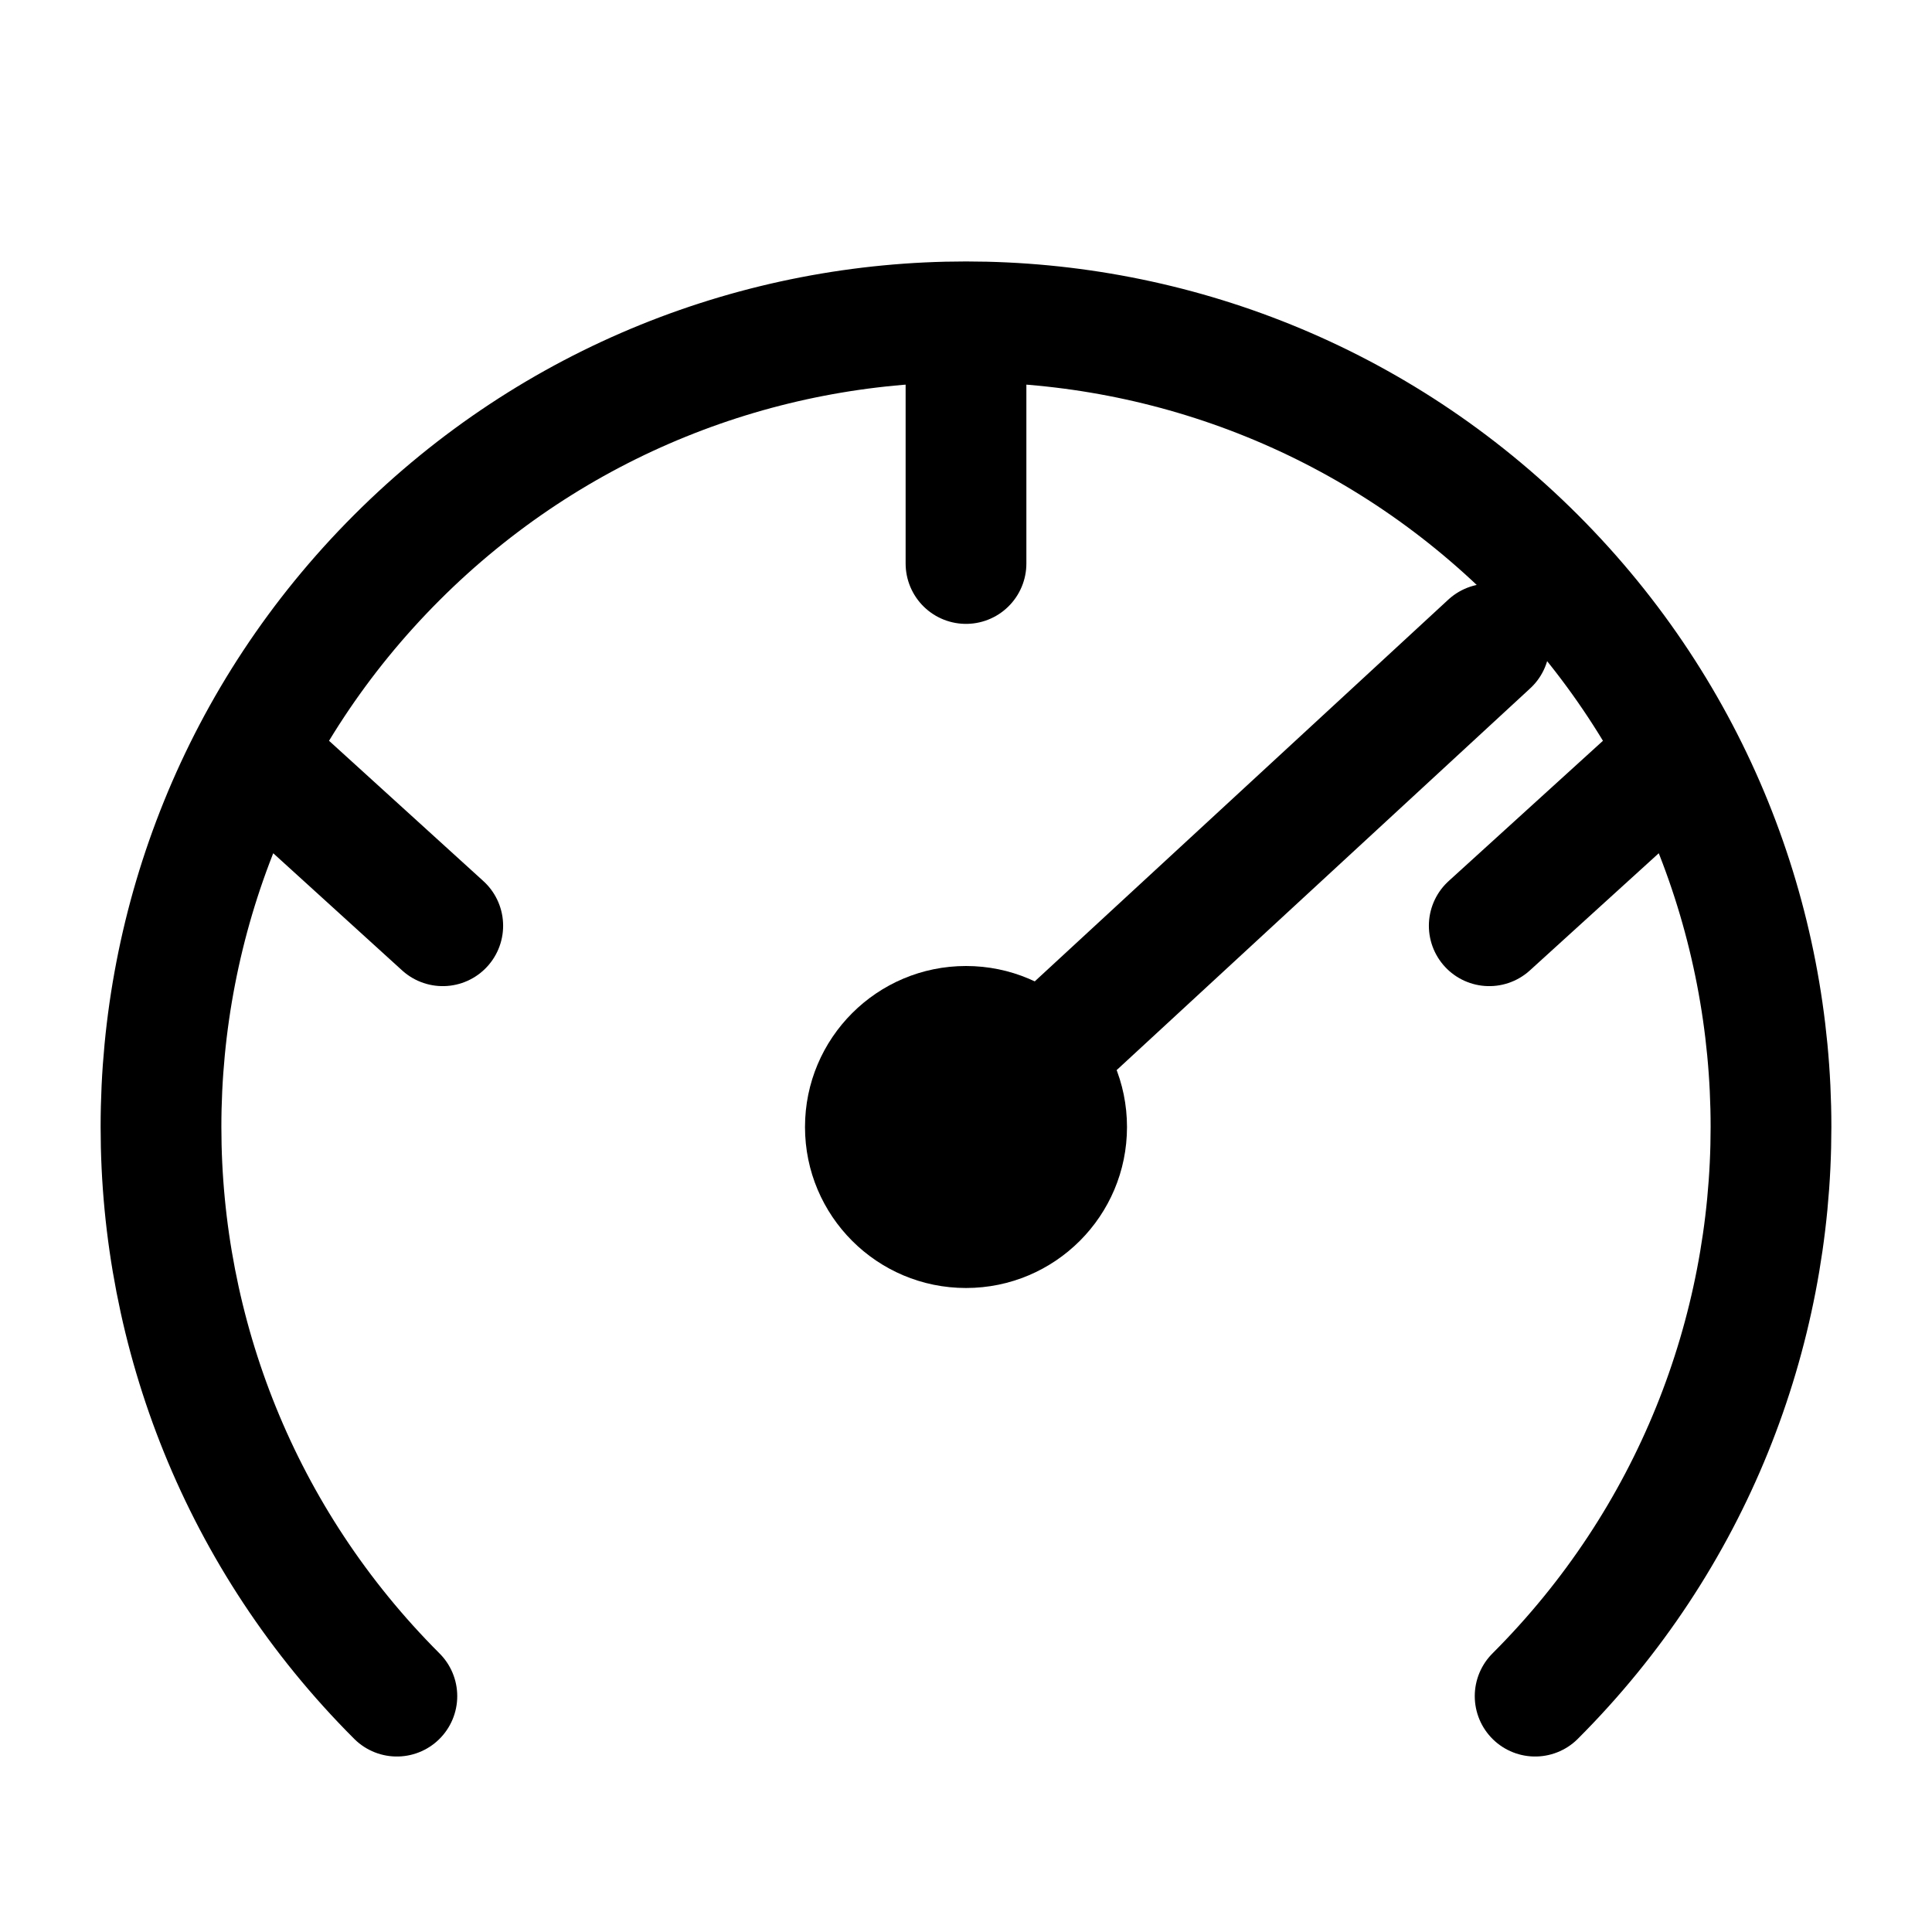
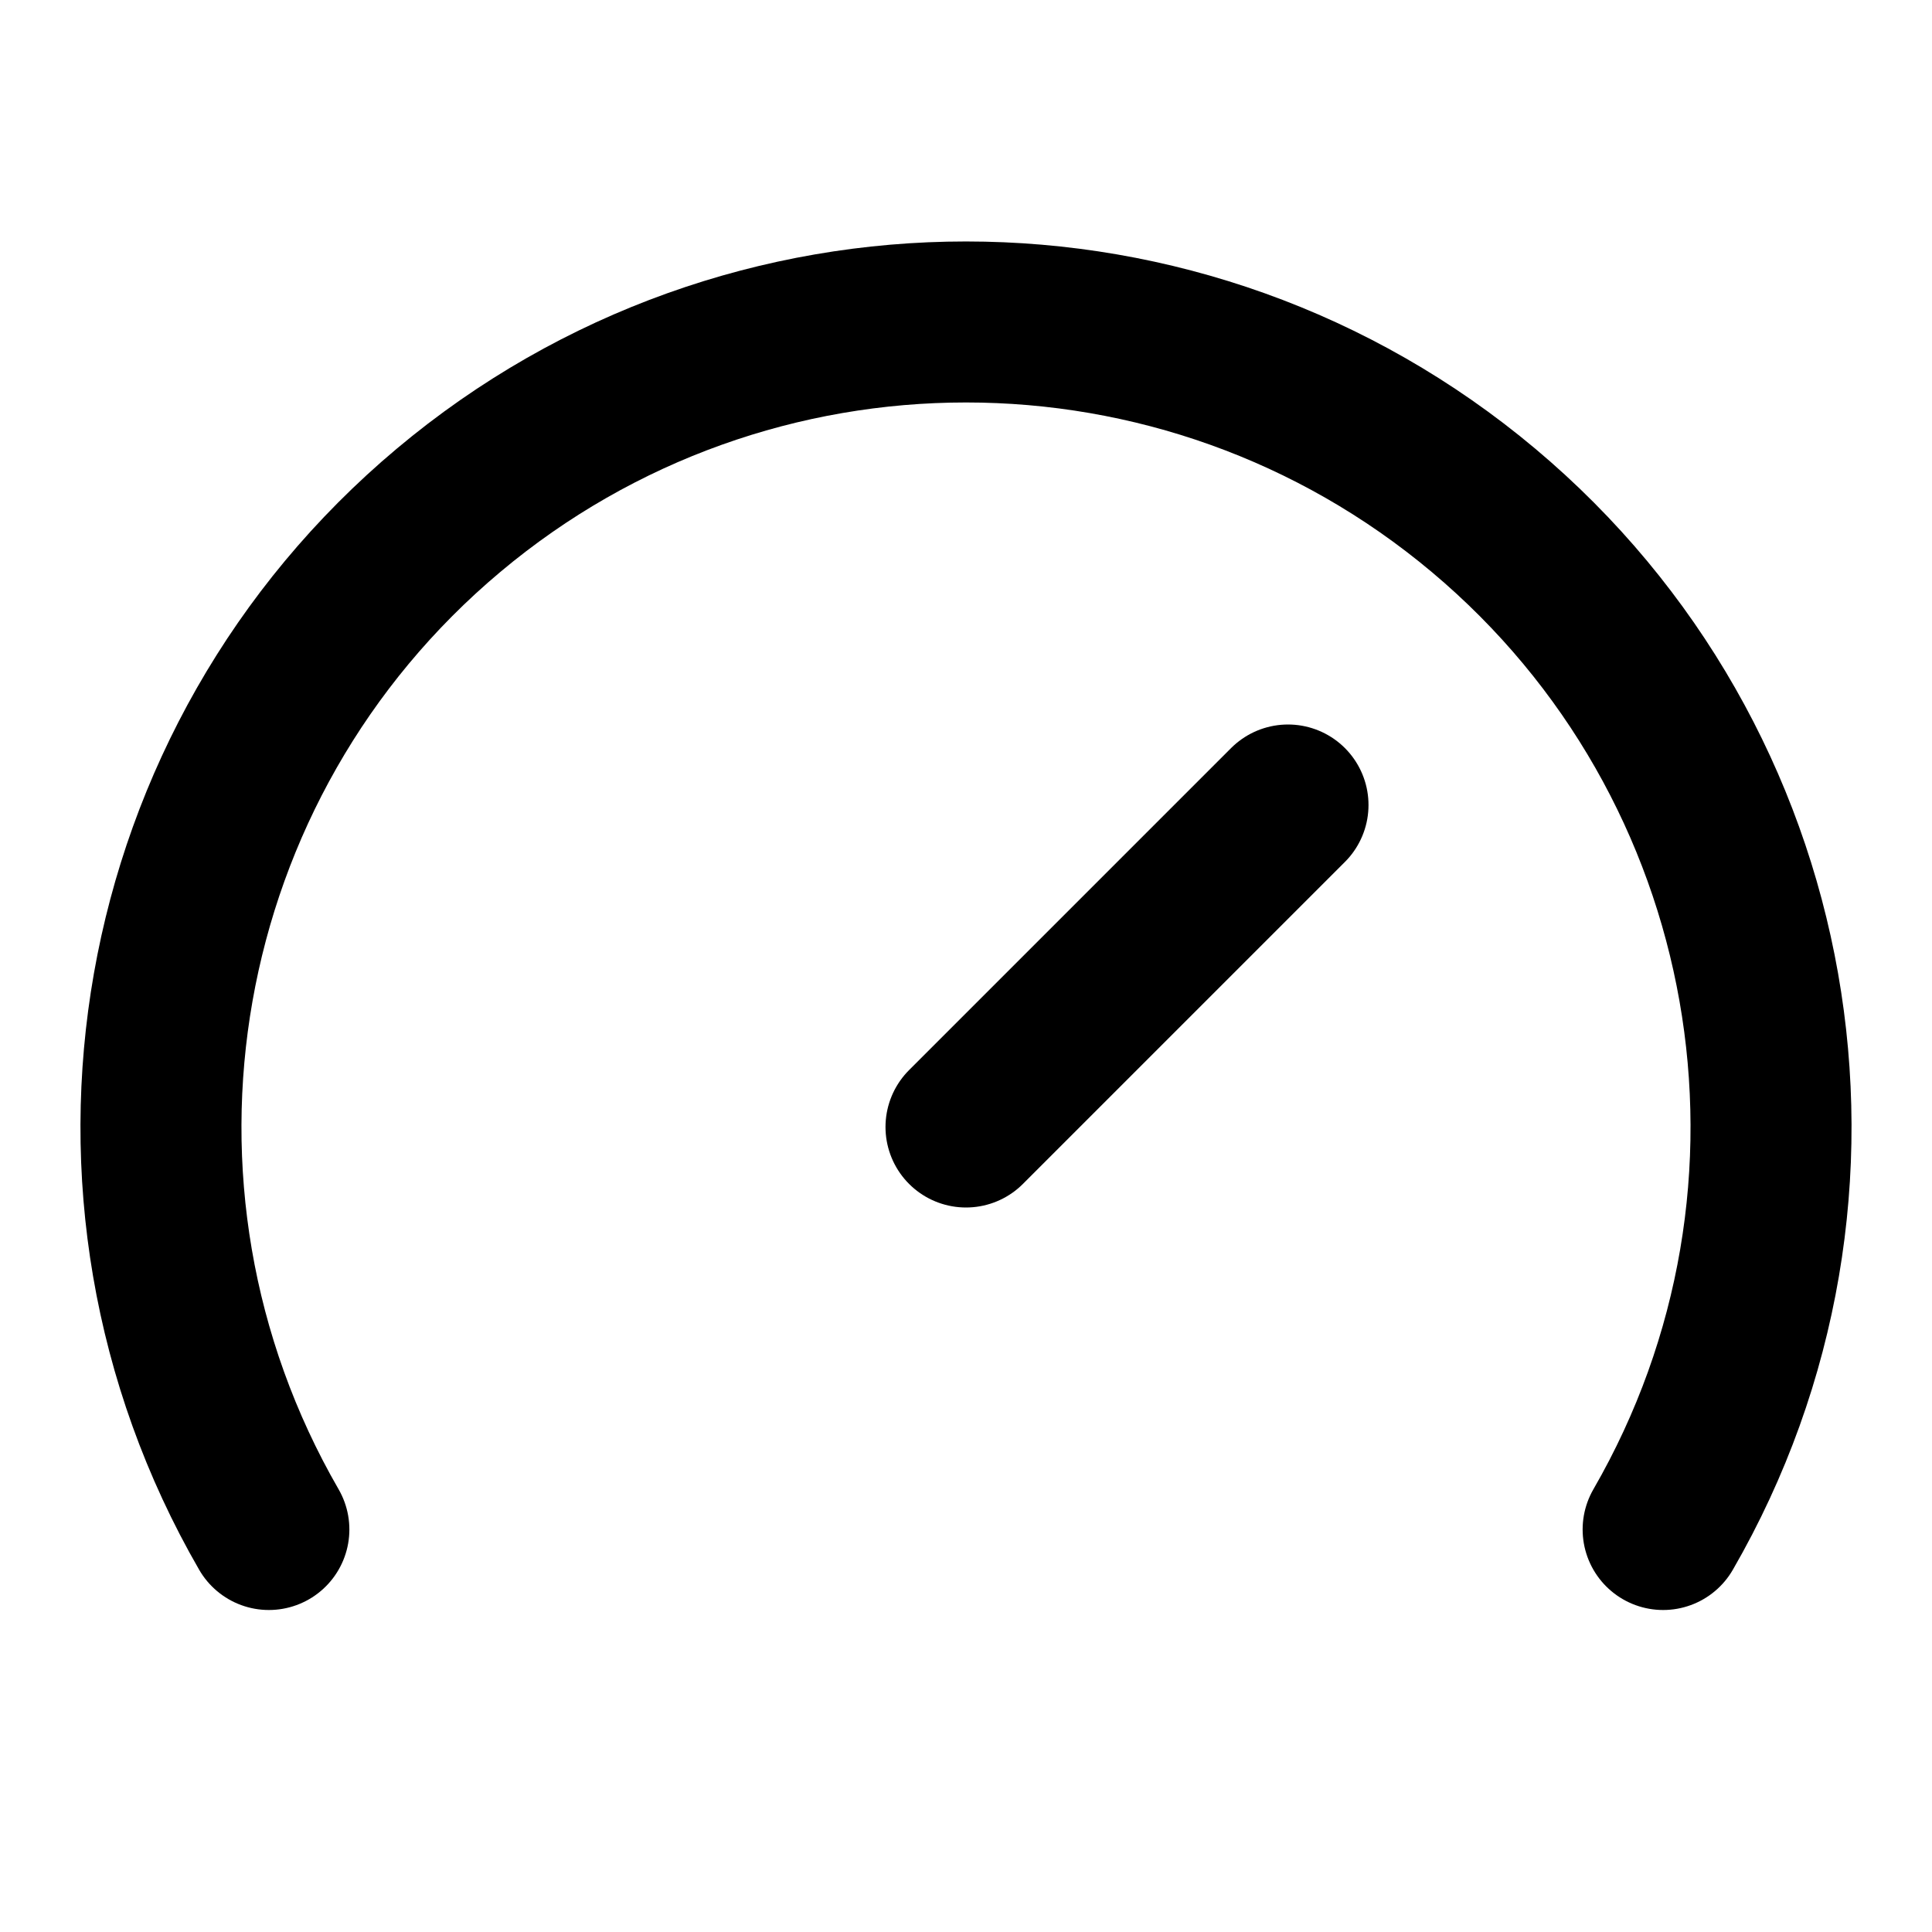
- <svg xmlns="http://www.w3.org/2000/svg" width="24" height="24" viewBox="0 0 24 24" fill="none">
-   <path d="M4.93 21.07a10 10 0 1 1 14.14 0M12 4v3M3.3 9.5l2.2 2m15.2-2-2.2 2M12 14l6.5-6" stroke="currentColor" stroke-width="1.5" stroke-linecap="round" />
-   <circle cx="12" cy="14" r="2" fill="currentColor" />
+ <svg xmlns="http://www.w3.org/2000/svg" width="24" height="24" viewBox="0 0 24 24" fill="none" stroke="currentColor" stroke-width="2" stroke-linecap="round" stroke-linejoin="round">
+   <path d="m12 14 4-4" />
+   <path d="M3.34 19a10 10 0 1 1 17.32 0" />
</svg>
